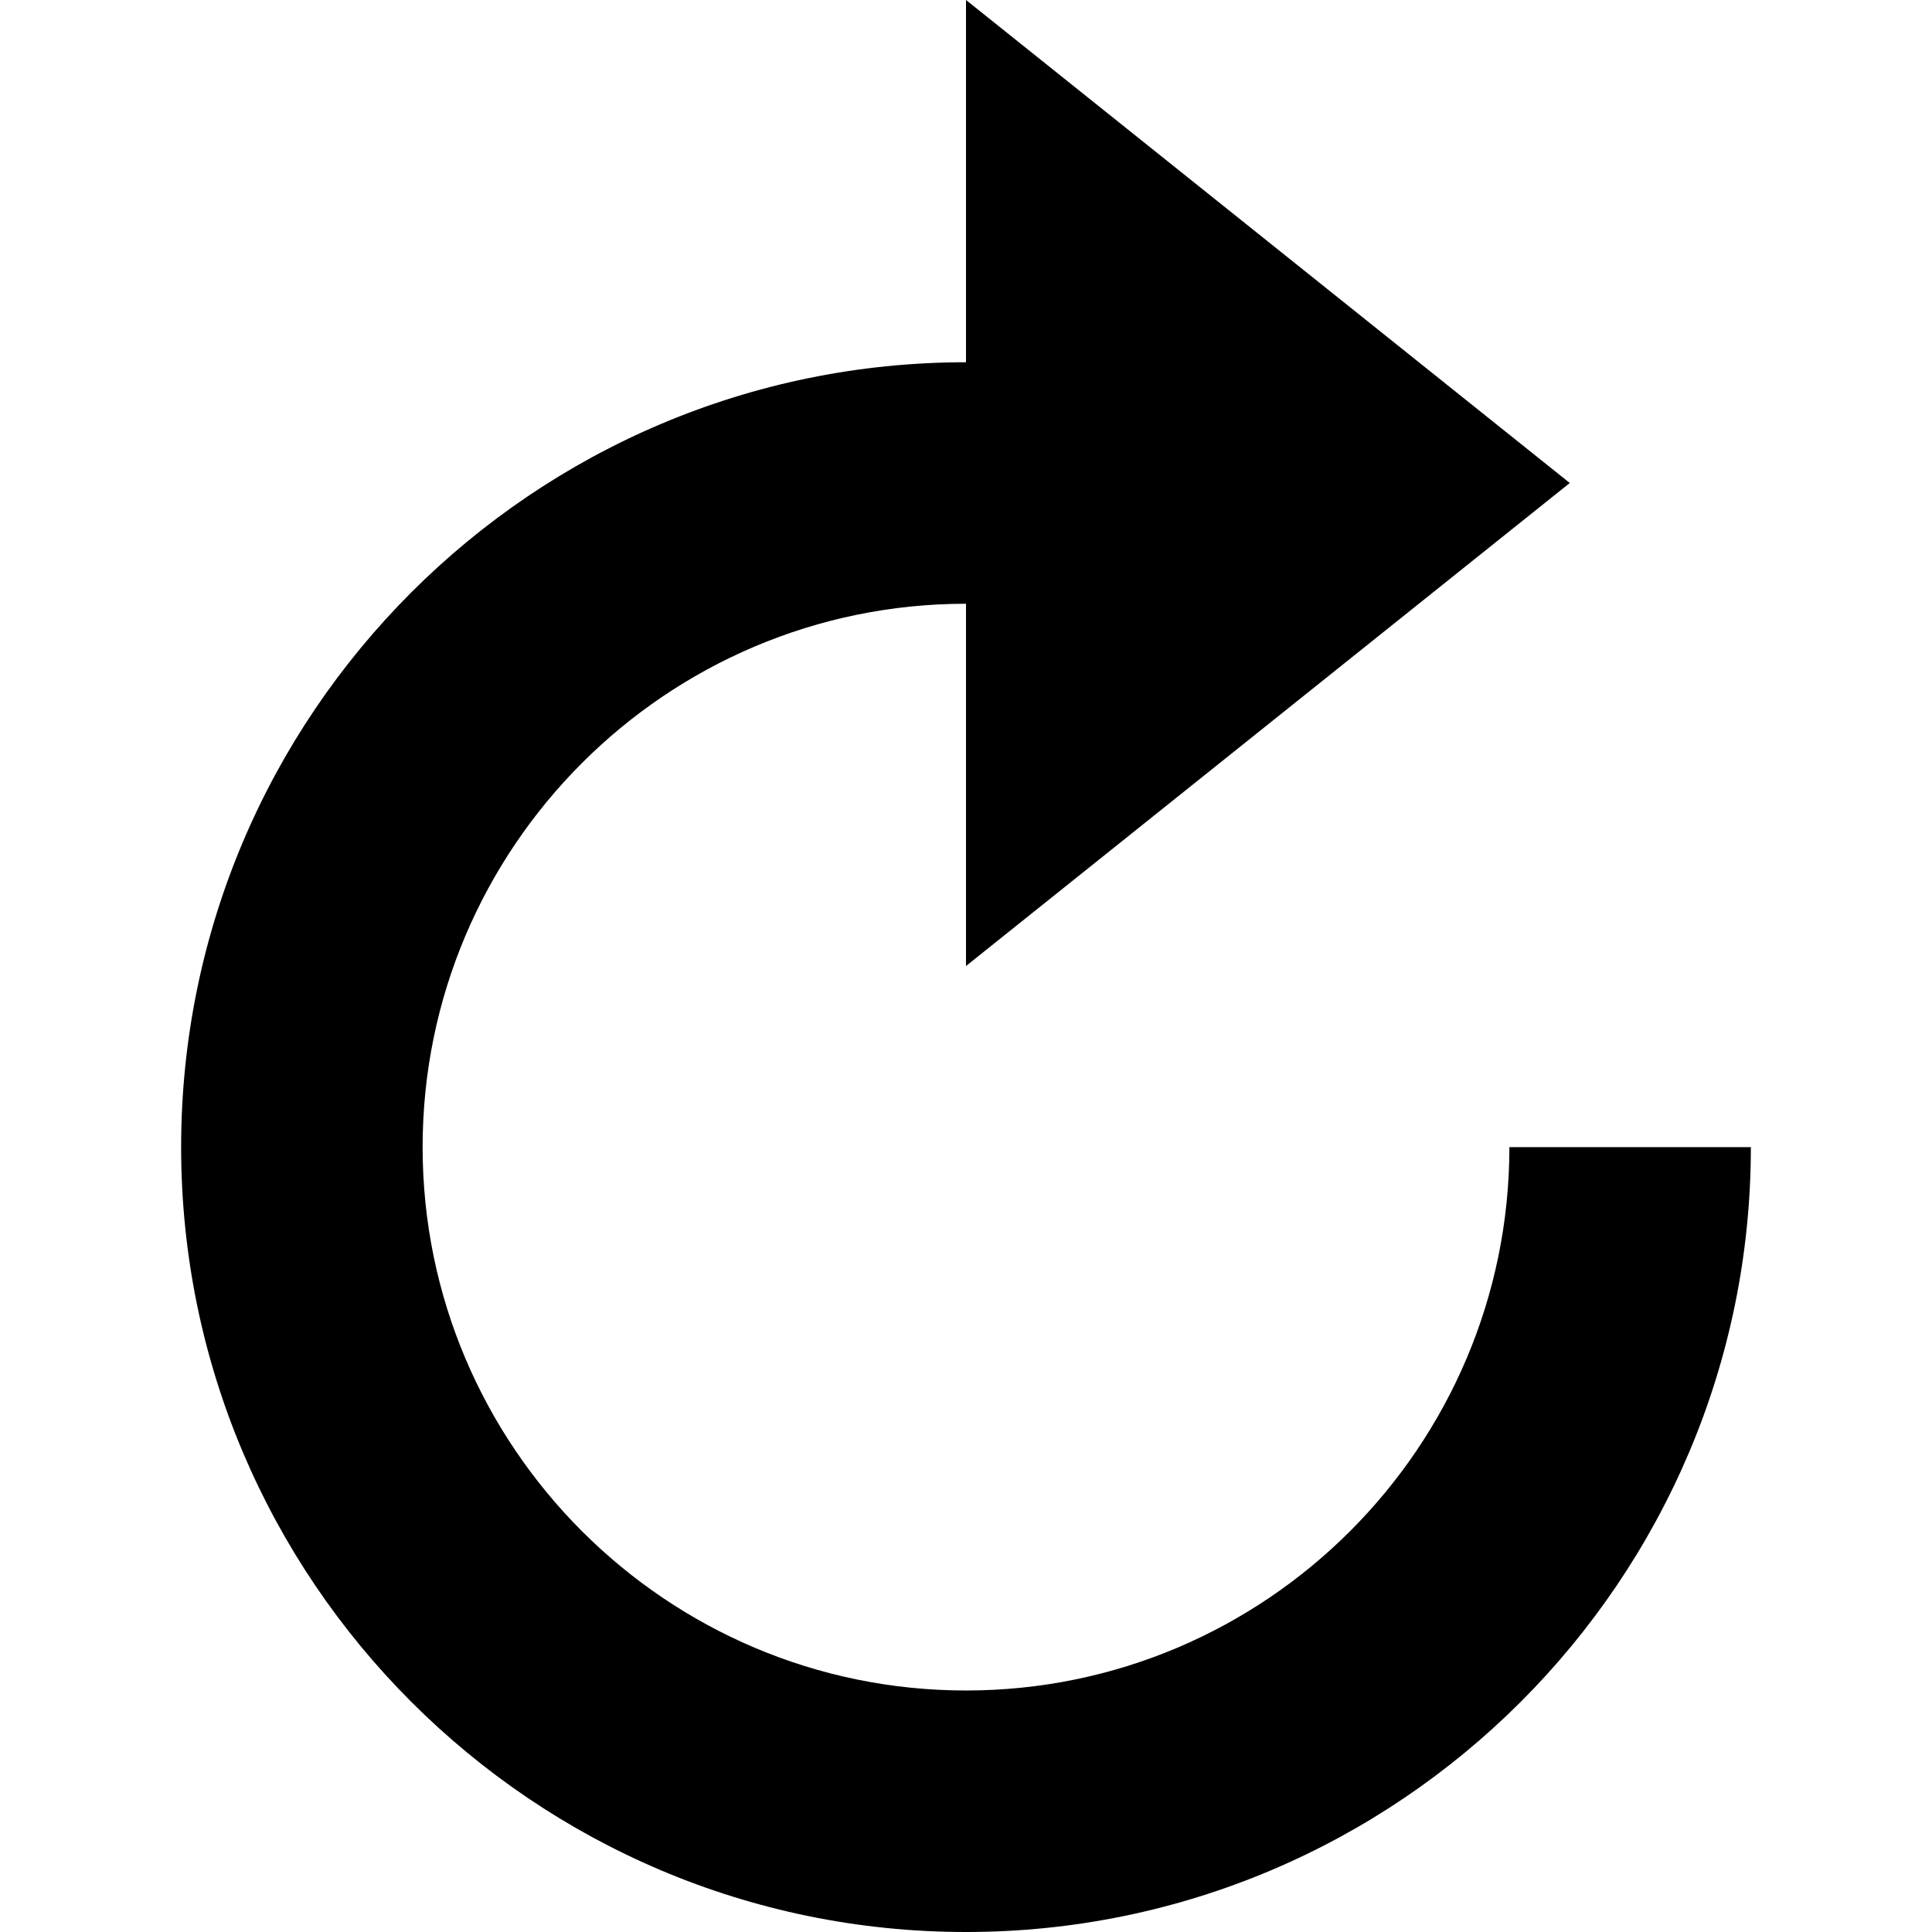
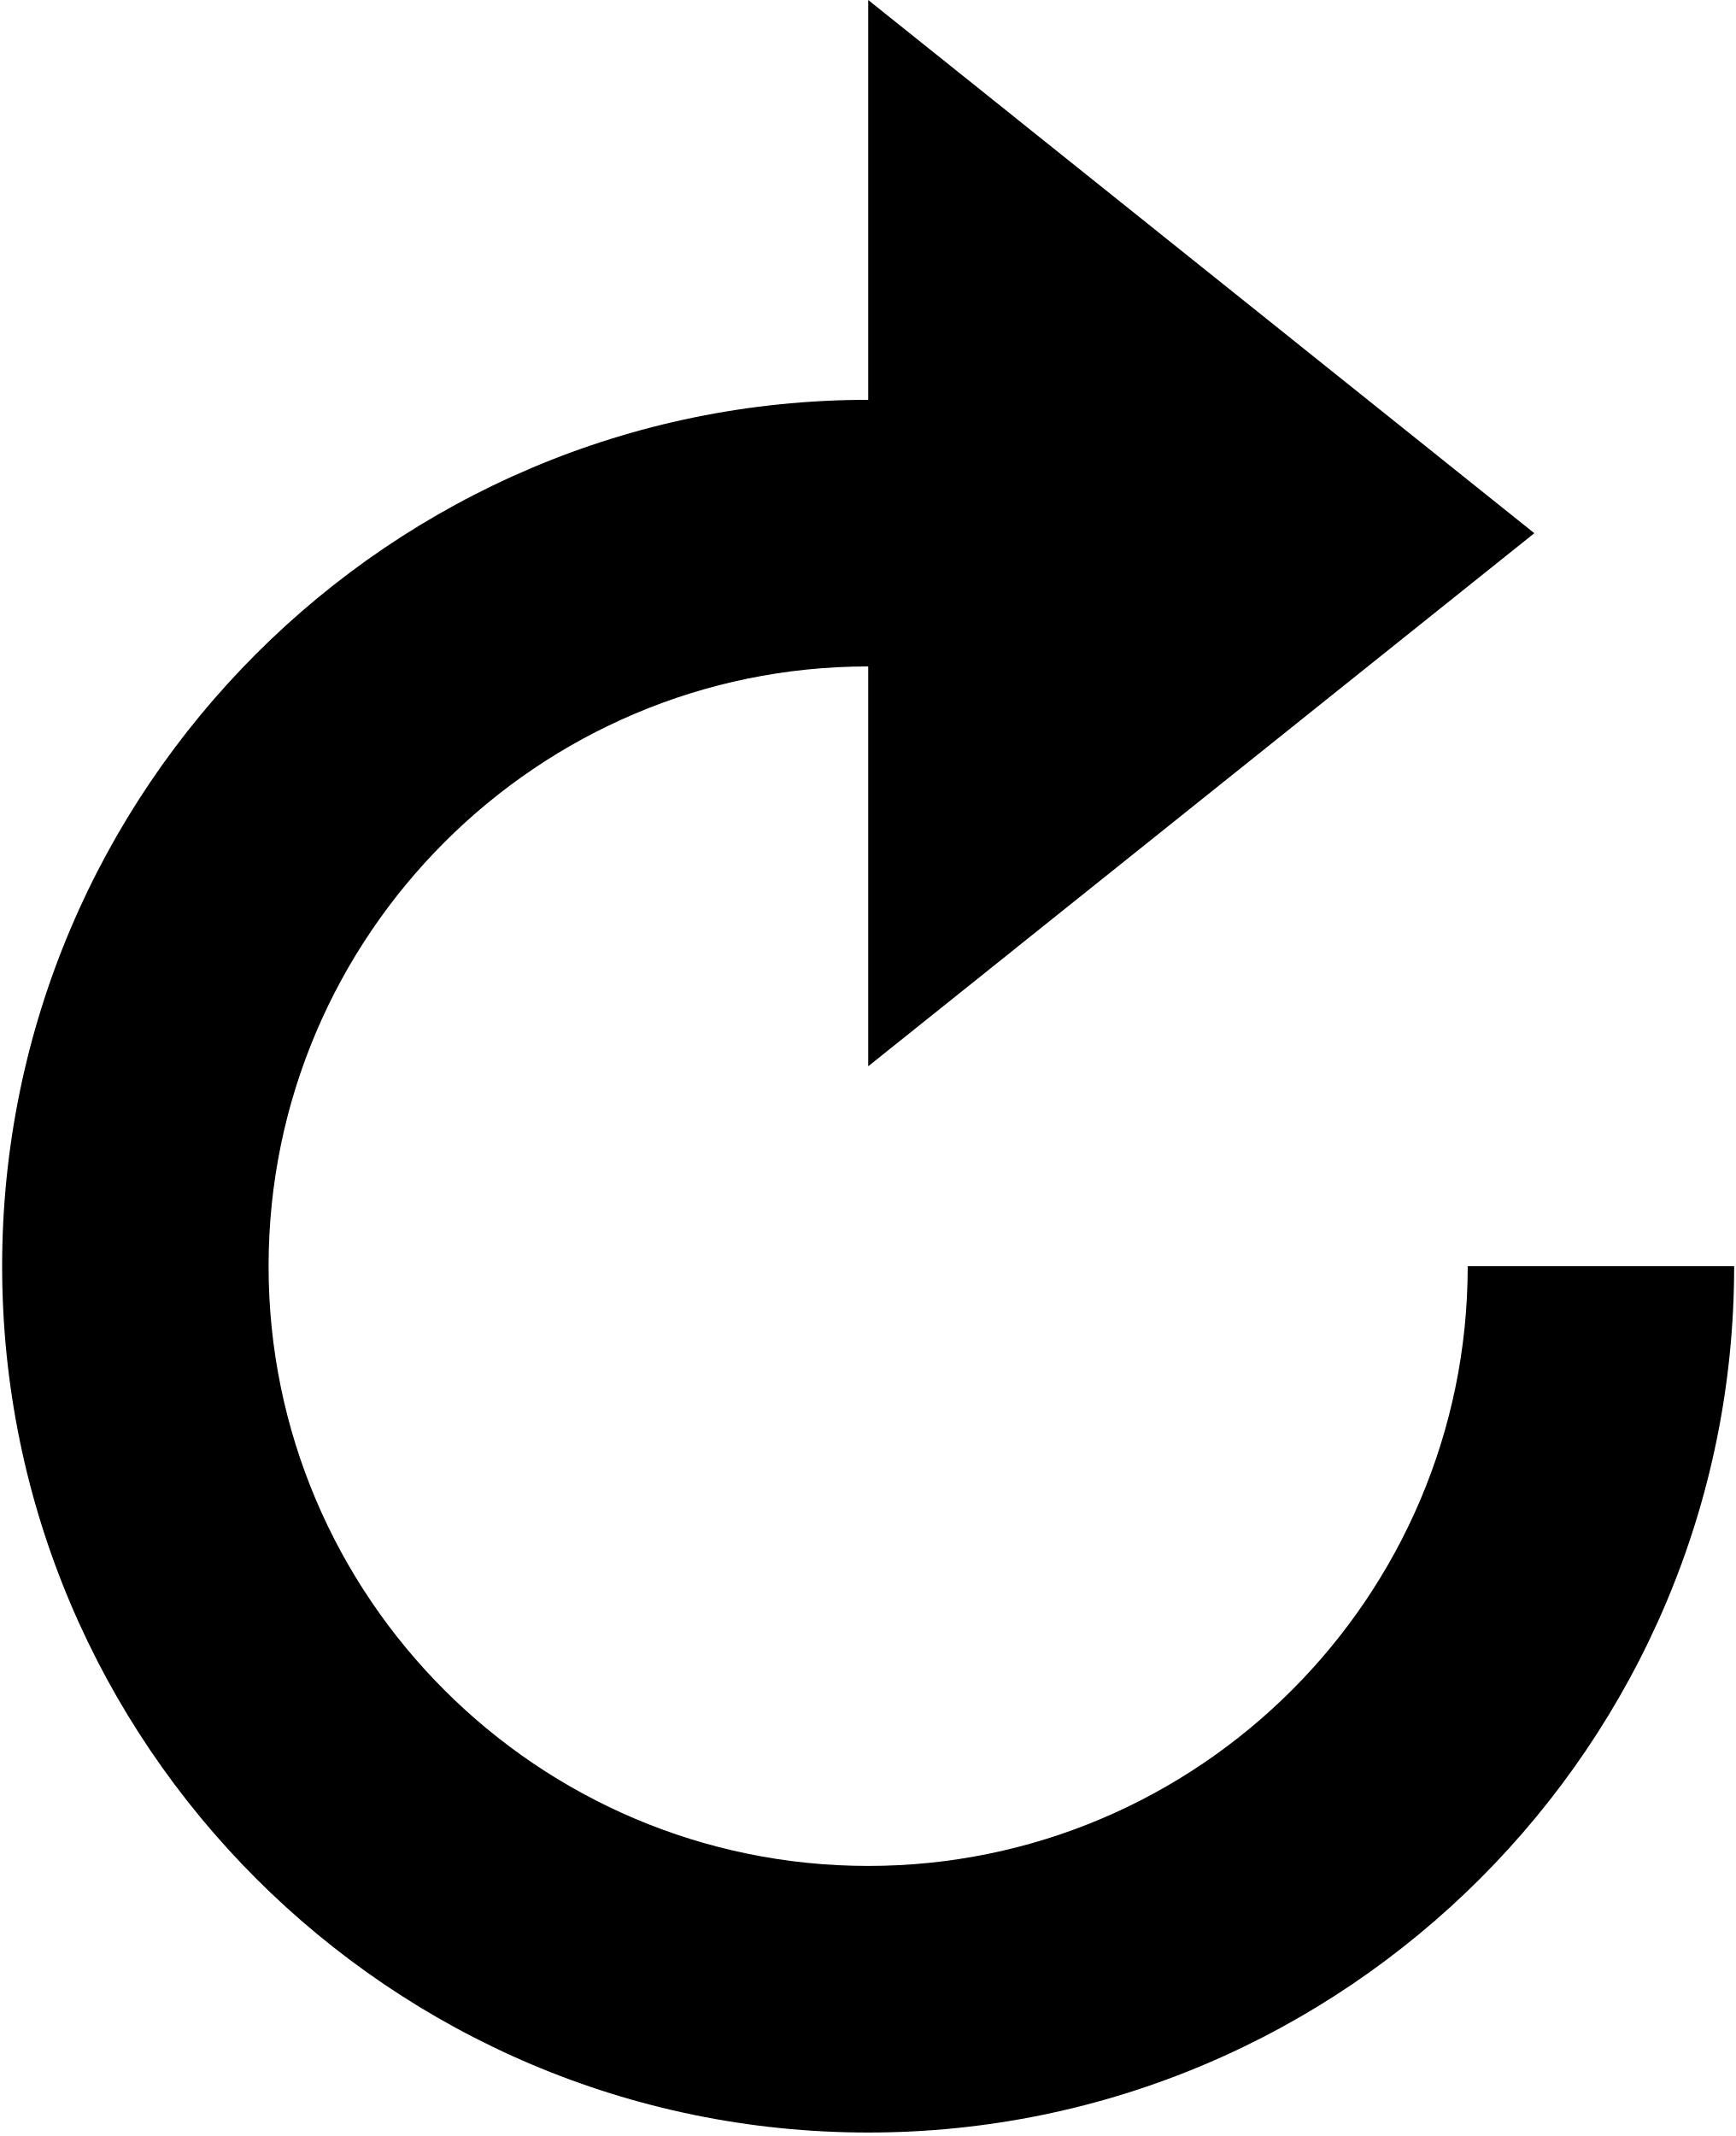
- <svg xmlns="http://www.w3.org/2000/svg" version="1.1" id="Capa_1" x="0px" y="0px" width="485.212px" height="485.212px" viewBox="0 0 485.212 485.212" style="enable-background:new 0 0 485.212 485.212;" xml:space="preserve">
-   <g>
-     <path d="M242.607,424.559c-75.252,0-136.468-61.209-136.468-136.465c0-75.252,61.216-136.466,136.468-136.466v90.978   l151.629-121.302L242.607,0v90.978c-108.687,0-197.117,88.432-197.117,197.117c0,108.691,88.43,197.118,197.117,197.118   c108.687,0,197.114-88.427,197.114-197.118h-60.645C379.077,363.35,317.859,424.559,242.607,424.559z" />
+ <svg xmlns="http://www.w3.org/2000/svg" width="13px" height="16px" viewBox="0 0 13 16" version="1.1">
+   <defs />
+   <g id="Page-1" stroke="none" stroke-width="1" fill="none" fill-rule="evenodd">
+     <g id="redo" fill="#000000">
+       <g id="Capa_1">
+         <path d="M6.504,13.977 C4.027,13.977 2.012,11.962 2.012,9.485 C2.012,7.007 4.027,4.992 6.504,4.992 L6.504,7.987 L11.494,3.994 L6.504,0 L6.504,2.995 C2.926,2.995 0.016,5.907 0.016,9.485 C0.016,13.063 2.926,15.974 6.504,15.974 C10.081,15.974 12.991,13.063 12.991,9.485 L10.995,9.485 C10.995,11.962 8.98,13.977 6.504,13.977 L6.504,13.977 Z" id="Shape" />
+       </g>
+     </g>
  </g>
-   <g>
- </g>
-   <g>
- </g>
-   <g>
- </g>
-   <g>
- </g>
-   <g>
- </g>
-   <g>
- </g>
-   <g>
- </g>
-   <g>
- </g>
-   <g>
- </g>
-   <g>
- </g>
-   <g>
- </g>
-   <g>
- </g>
-   <g>
- </g>
-   <g>
- </g>
-   <g>
- </g>
</svg>
